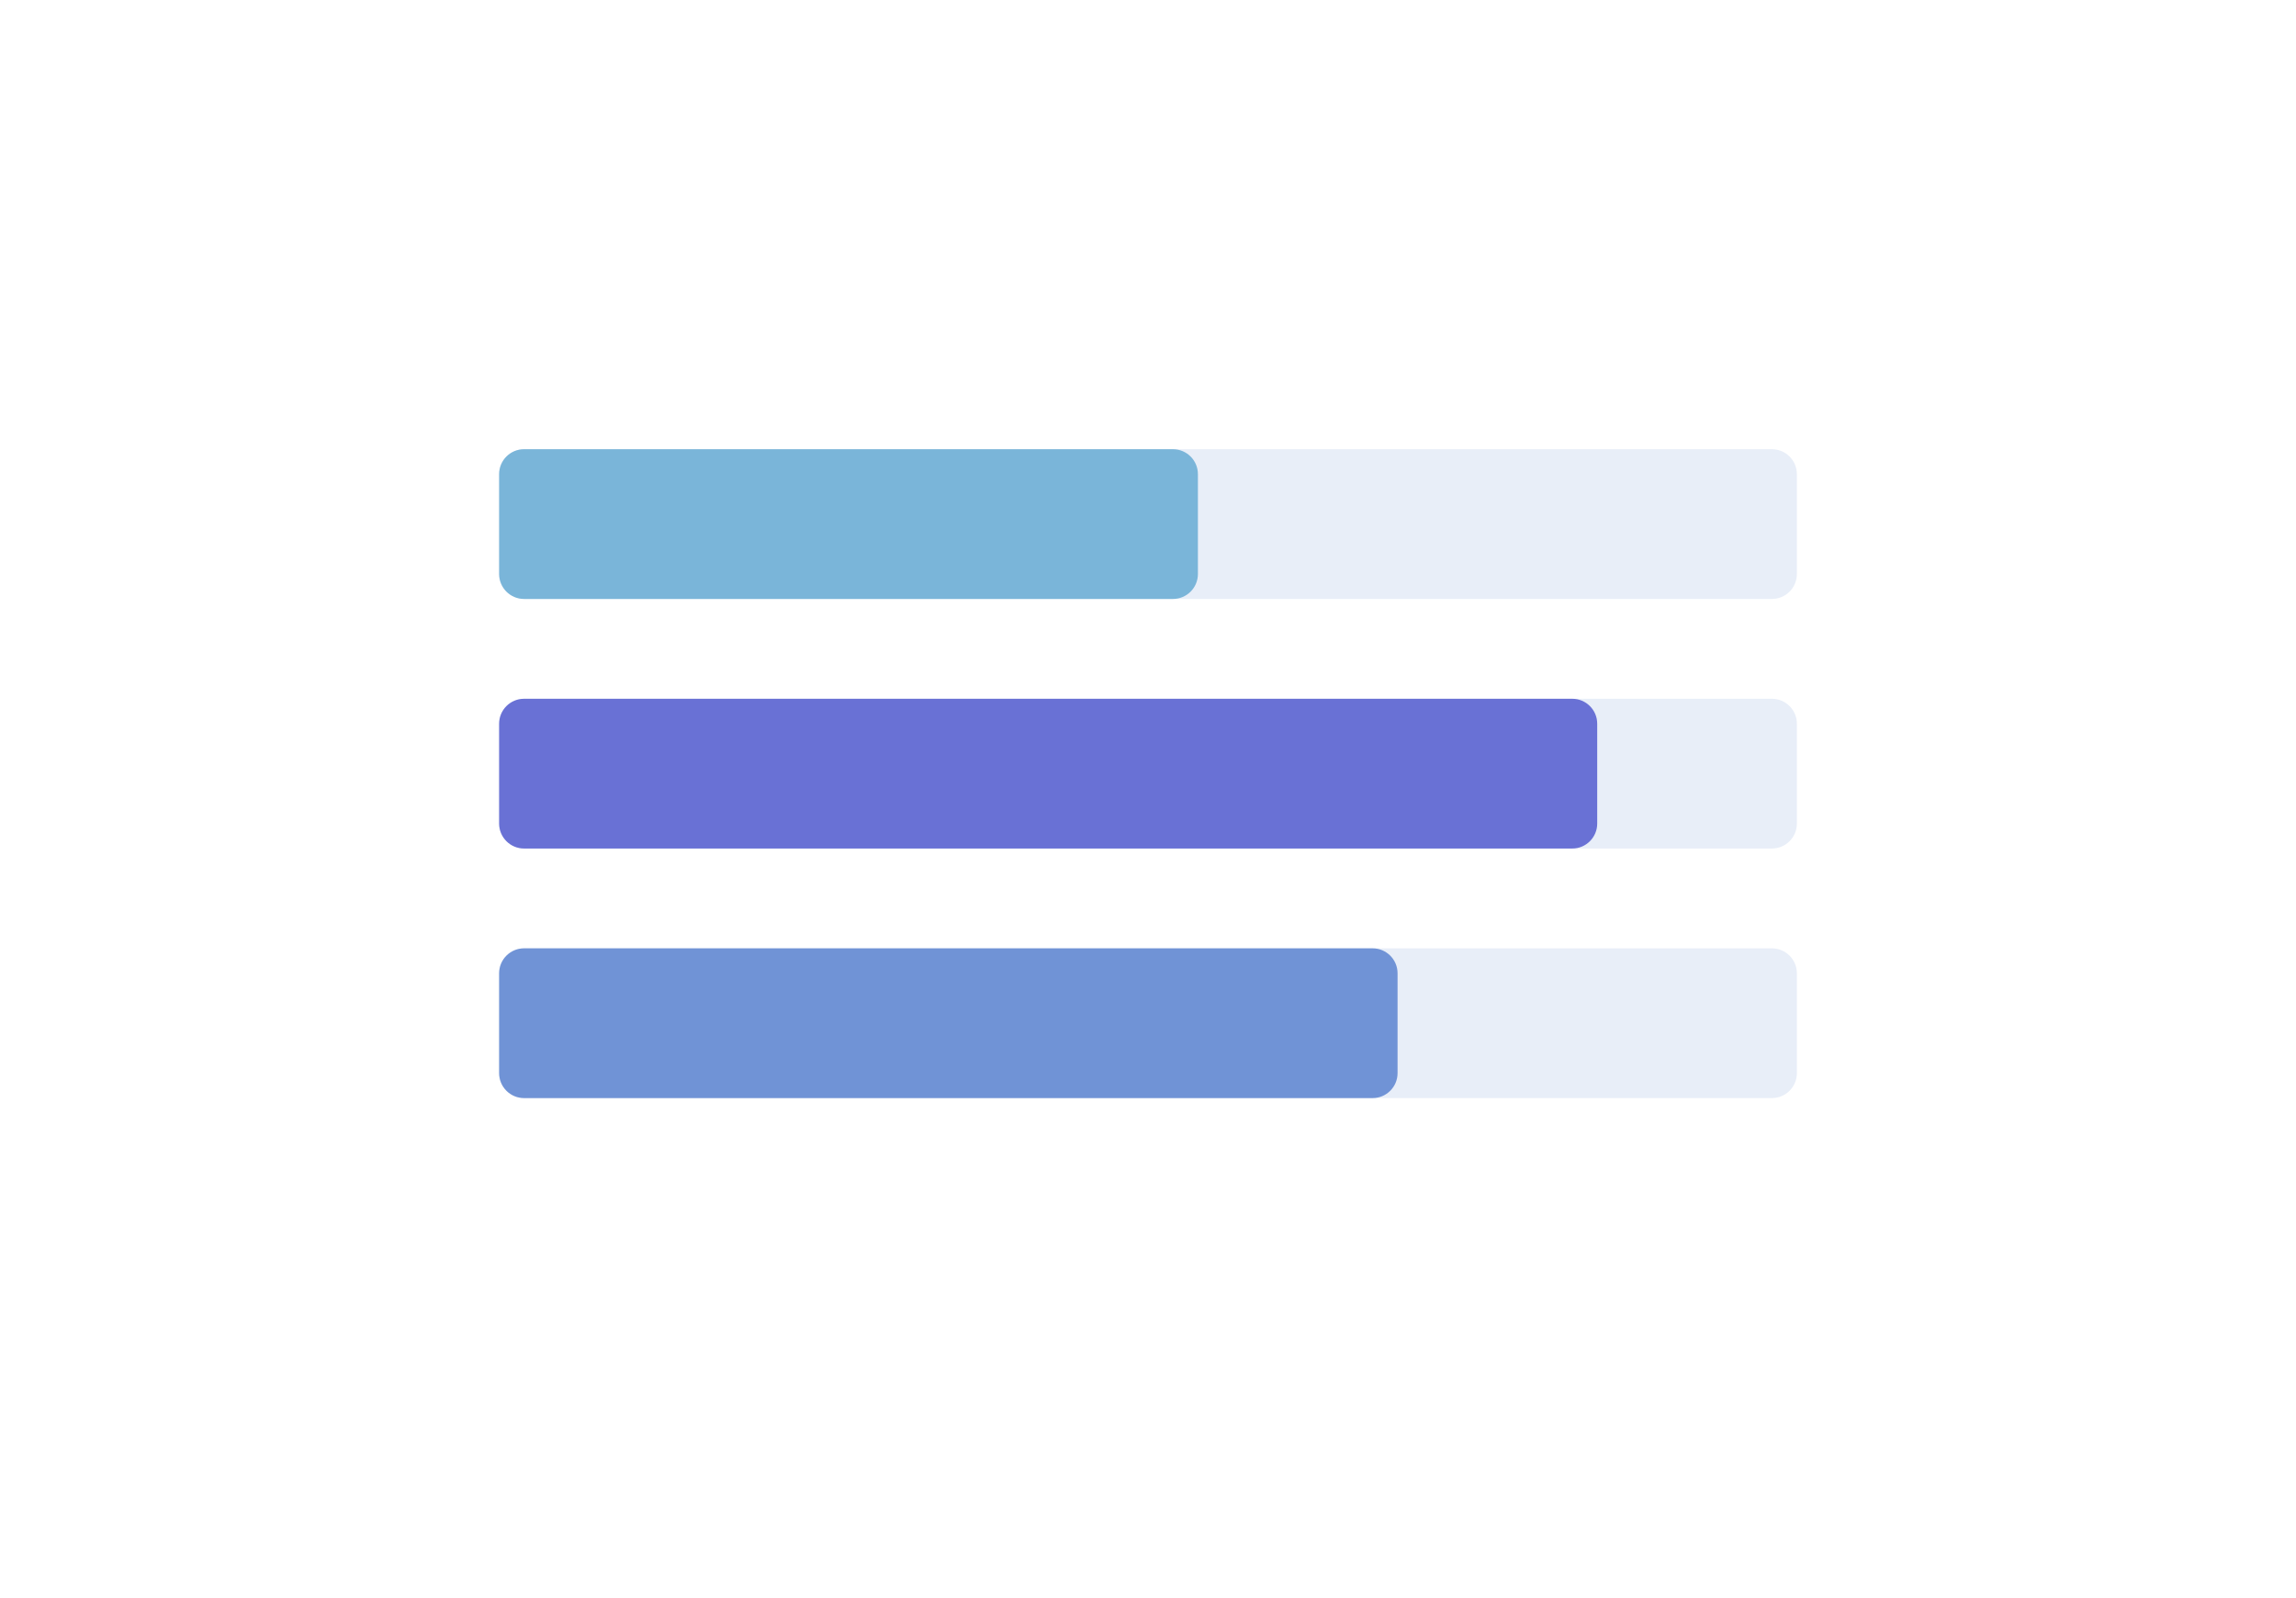
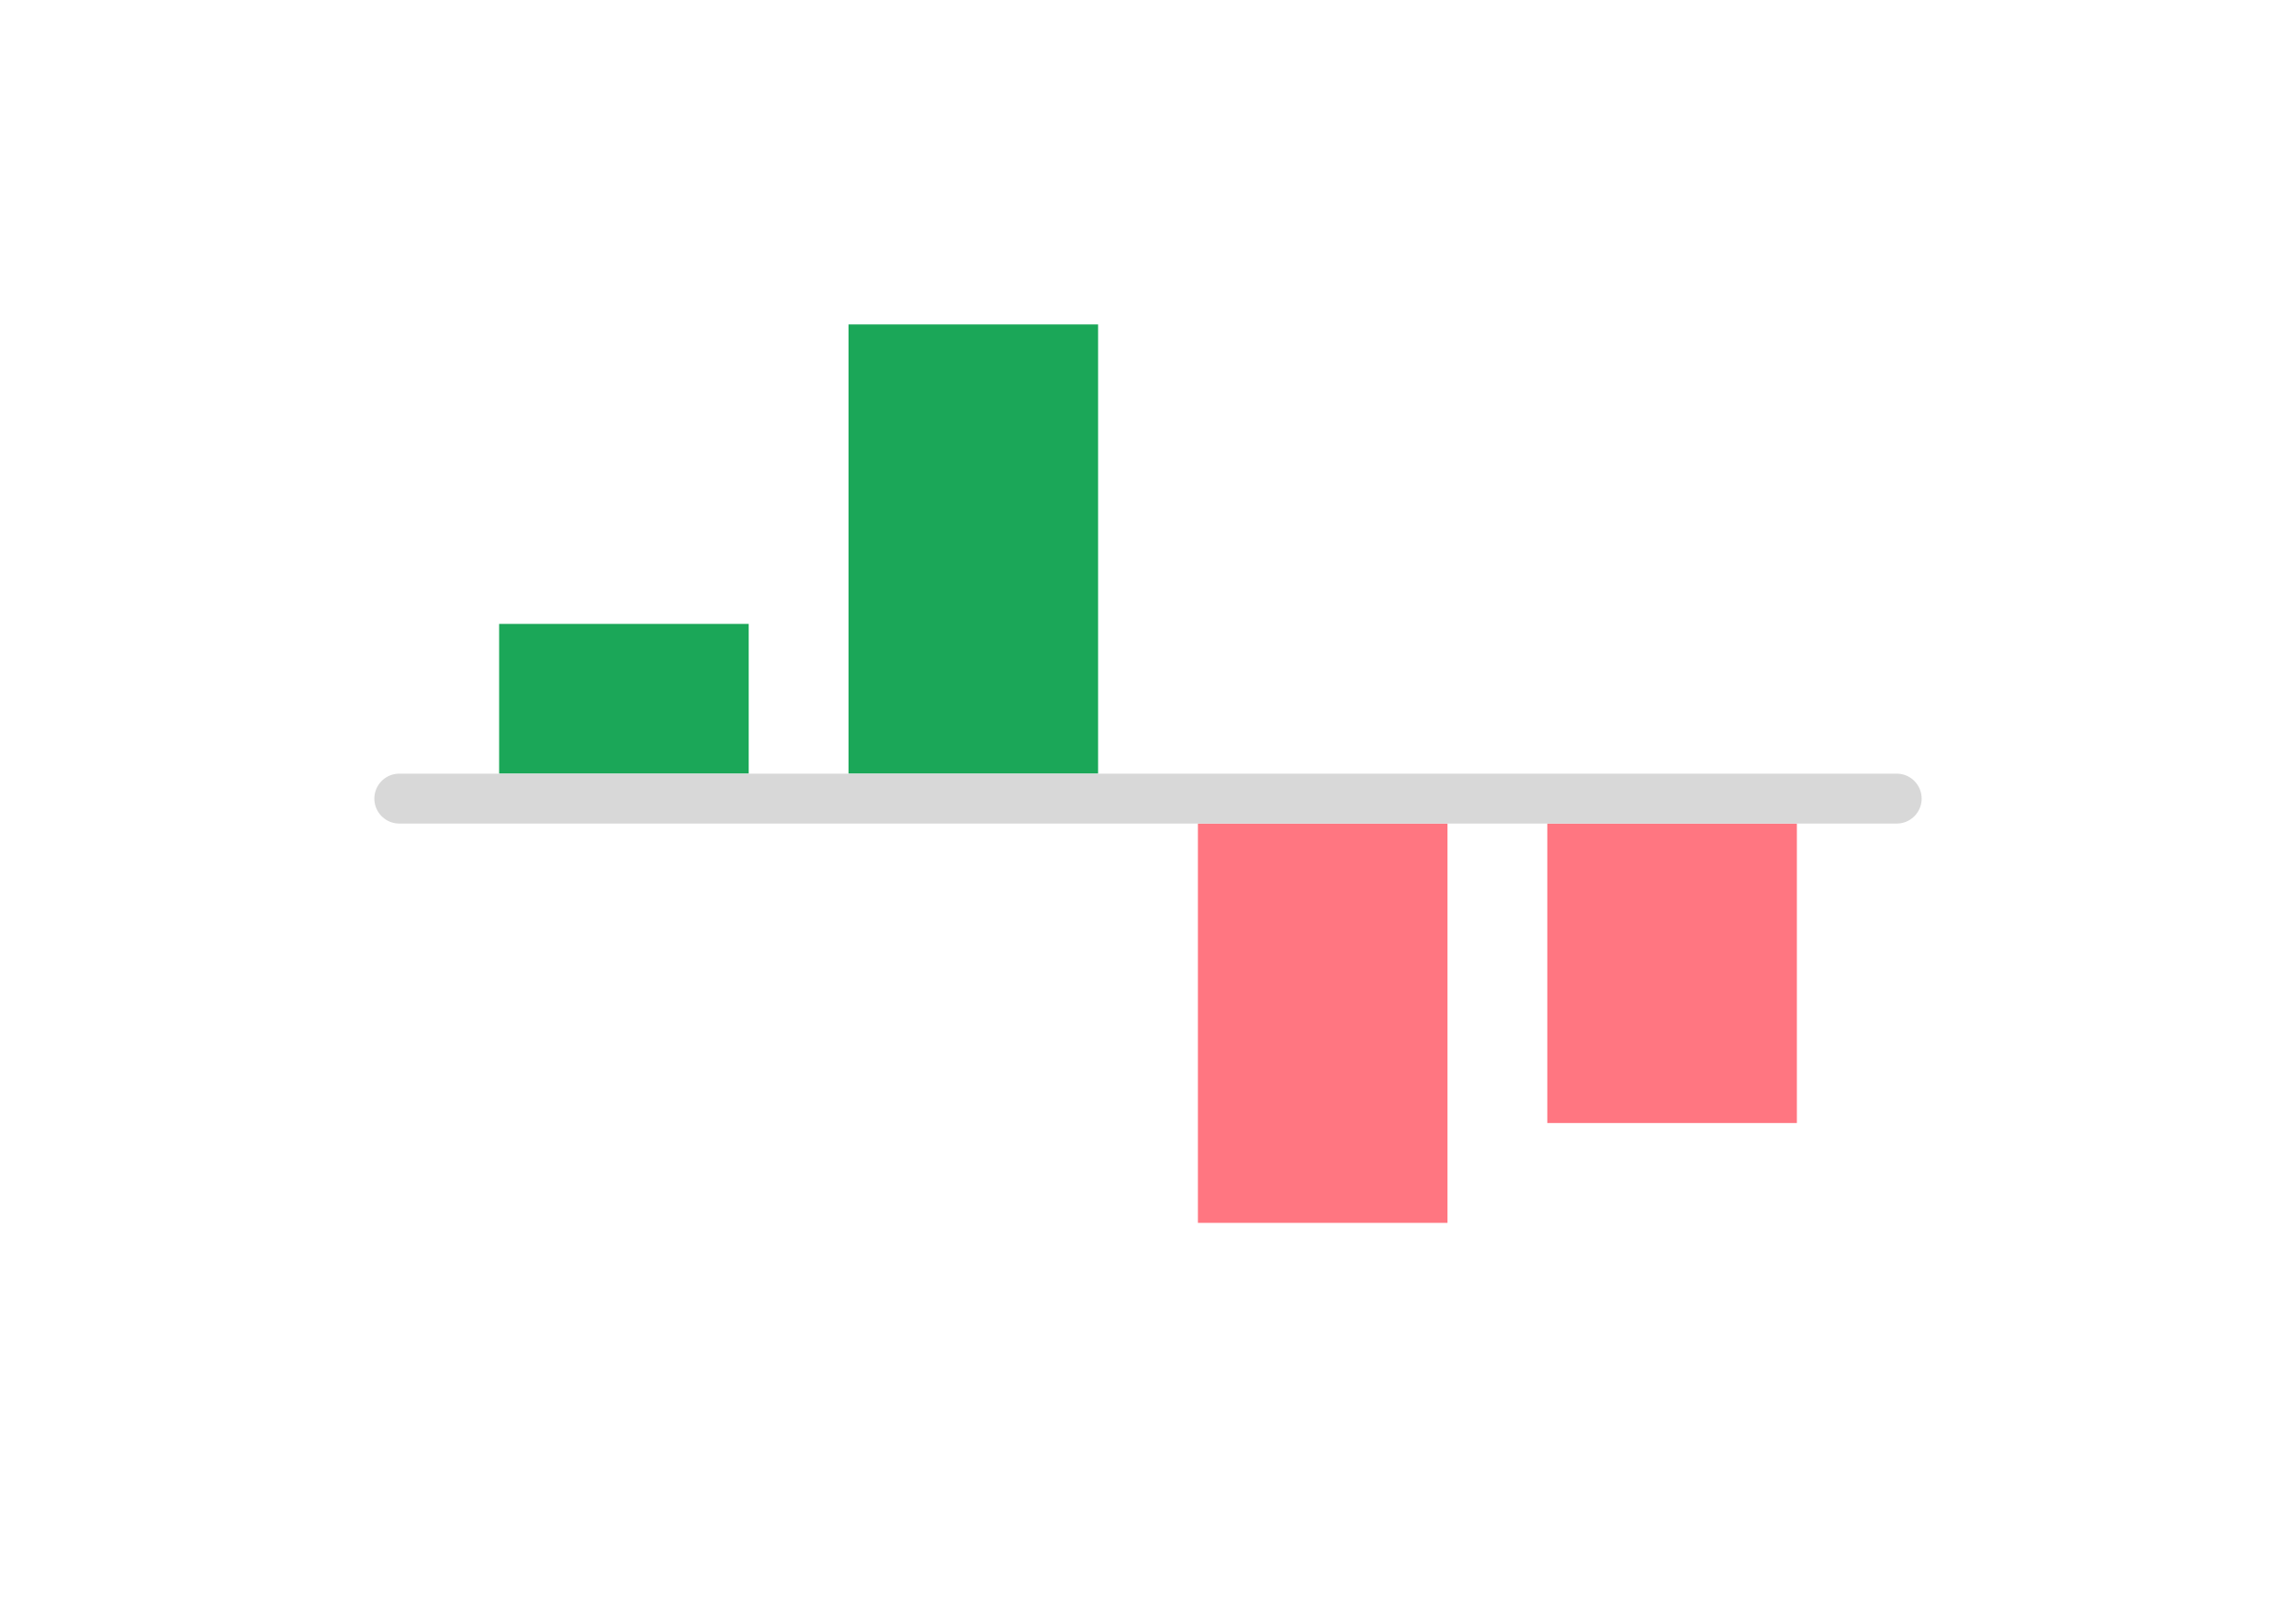
<svg xmlns="http://www.w3.org/2000/svg" width="92" height="64" viewBox="0 0 92 64" fill="none">
-   <rect x="20" y="38" width="52" height="6" rx="1" fill="#E8EEF8" />
-   <rect x="20" y="38" width="36" height="6" rx="1" fill="#7093D6" />
-   <rect x="20" y="28" width="52" height="6" rx="1" fill="#E8EEF8" />
-   <rect x="20" y="28" width="44" height="6" rx="1" fill="#6971D5" />
-   <rect x="20" y="18" width="52" height="6" rx="1" fill="#E8EEF8" />
-   <rect x="20" y="18" width="28" height="6" rx="1" fill="#7AB5D9" />
+   <path d="M58 33L48 33L48 49L58 49L58 33Z" fill="#FF7681" />
+   <path d="M30 25L20 25L20 31L30 31L30 25Z" fill="#1BA758" />
+   <path d="M44 13L34 13L34 31L44 31L44 13Z" fill="#1BA758" />
+   <path d="M72 33L62 33L62 45L72 45L72 33Z" fill="#FF7681" />
+   <path d="M76 32L16 32" stroke="#D8D8D8" stroke-width="2" stroke-linecap="round" />
</svg>
